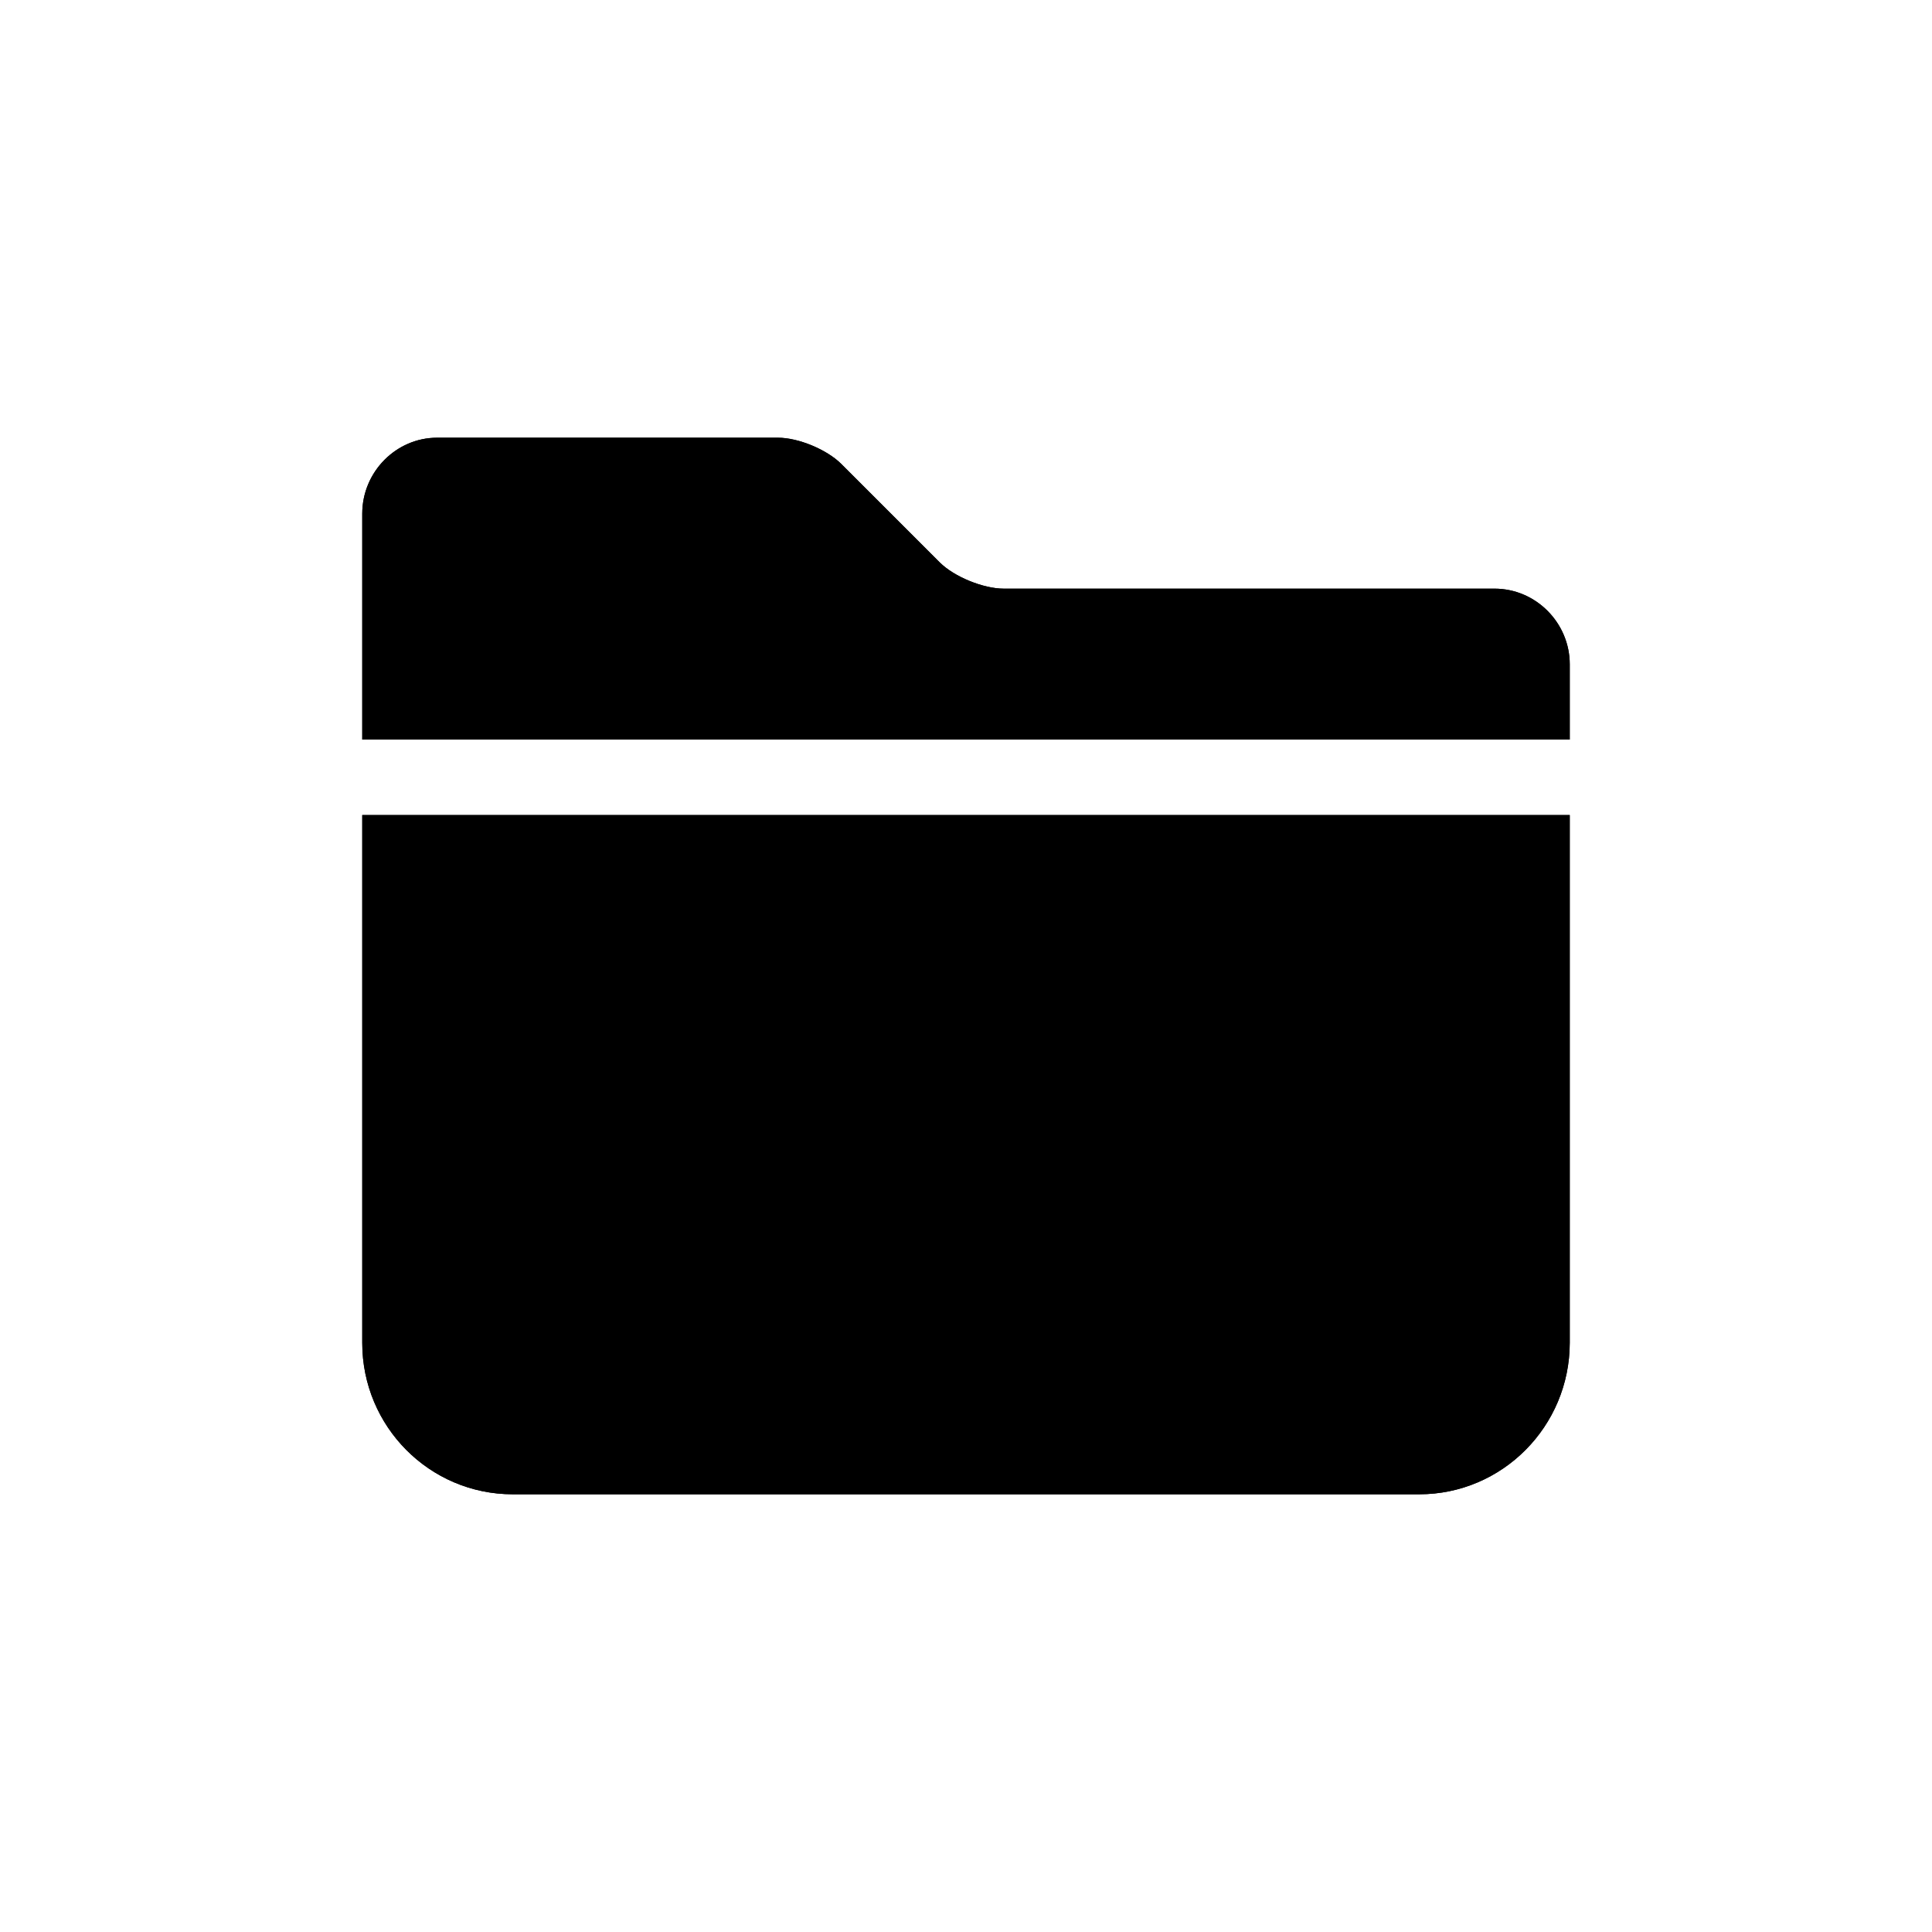
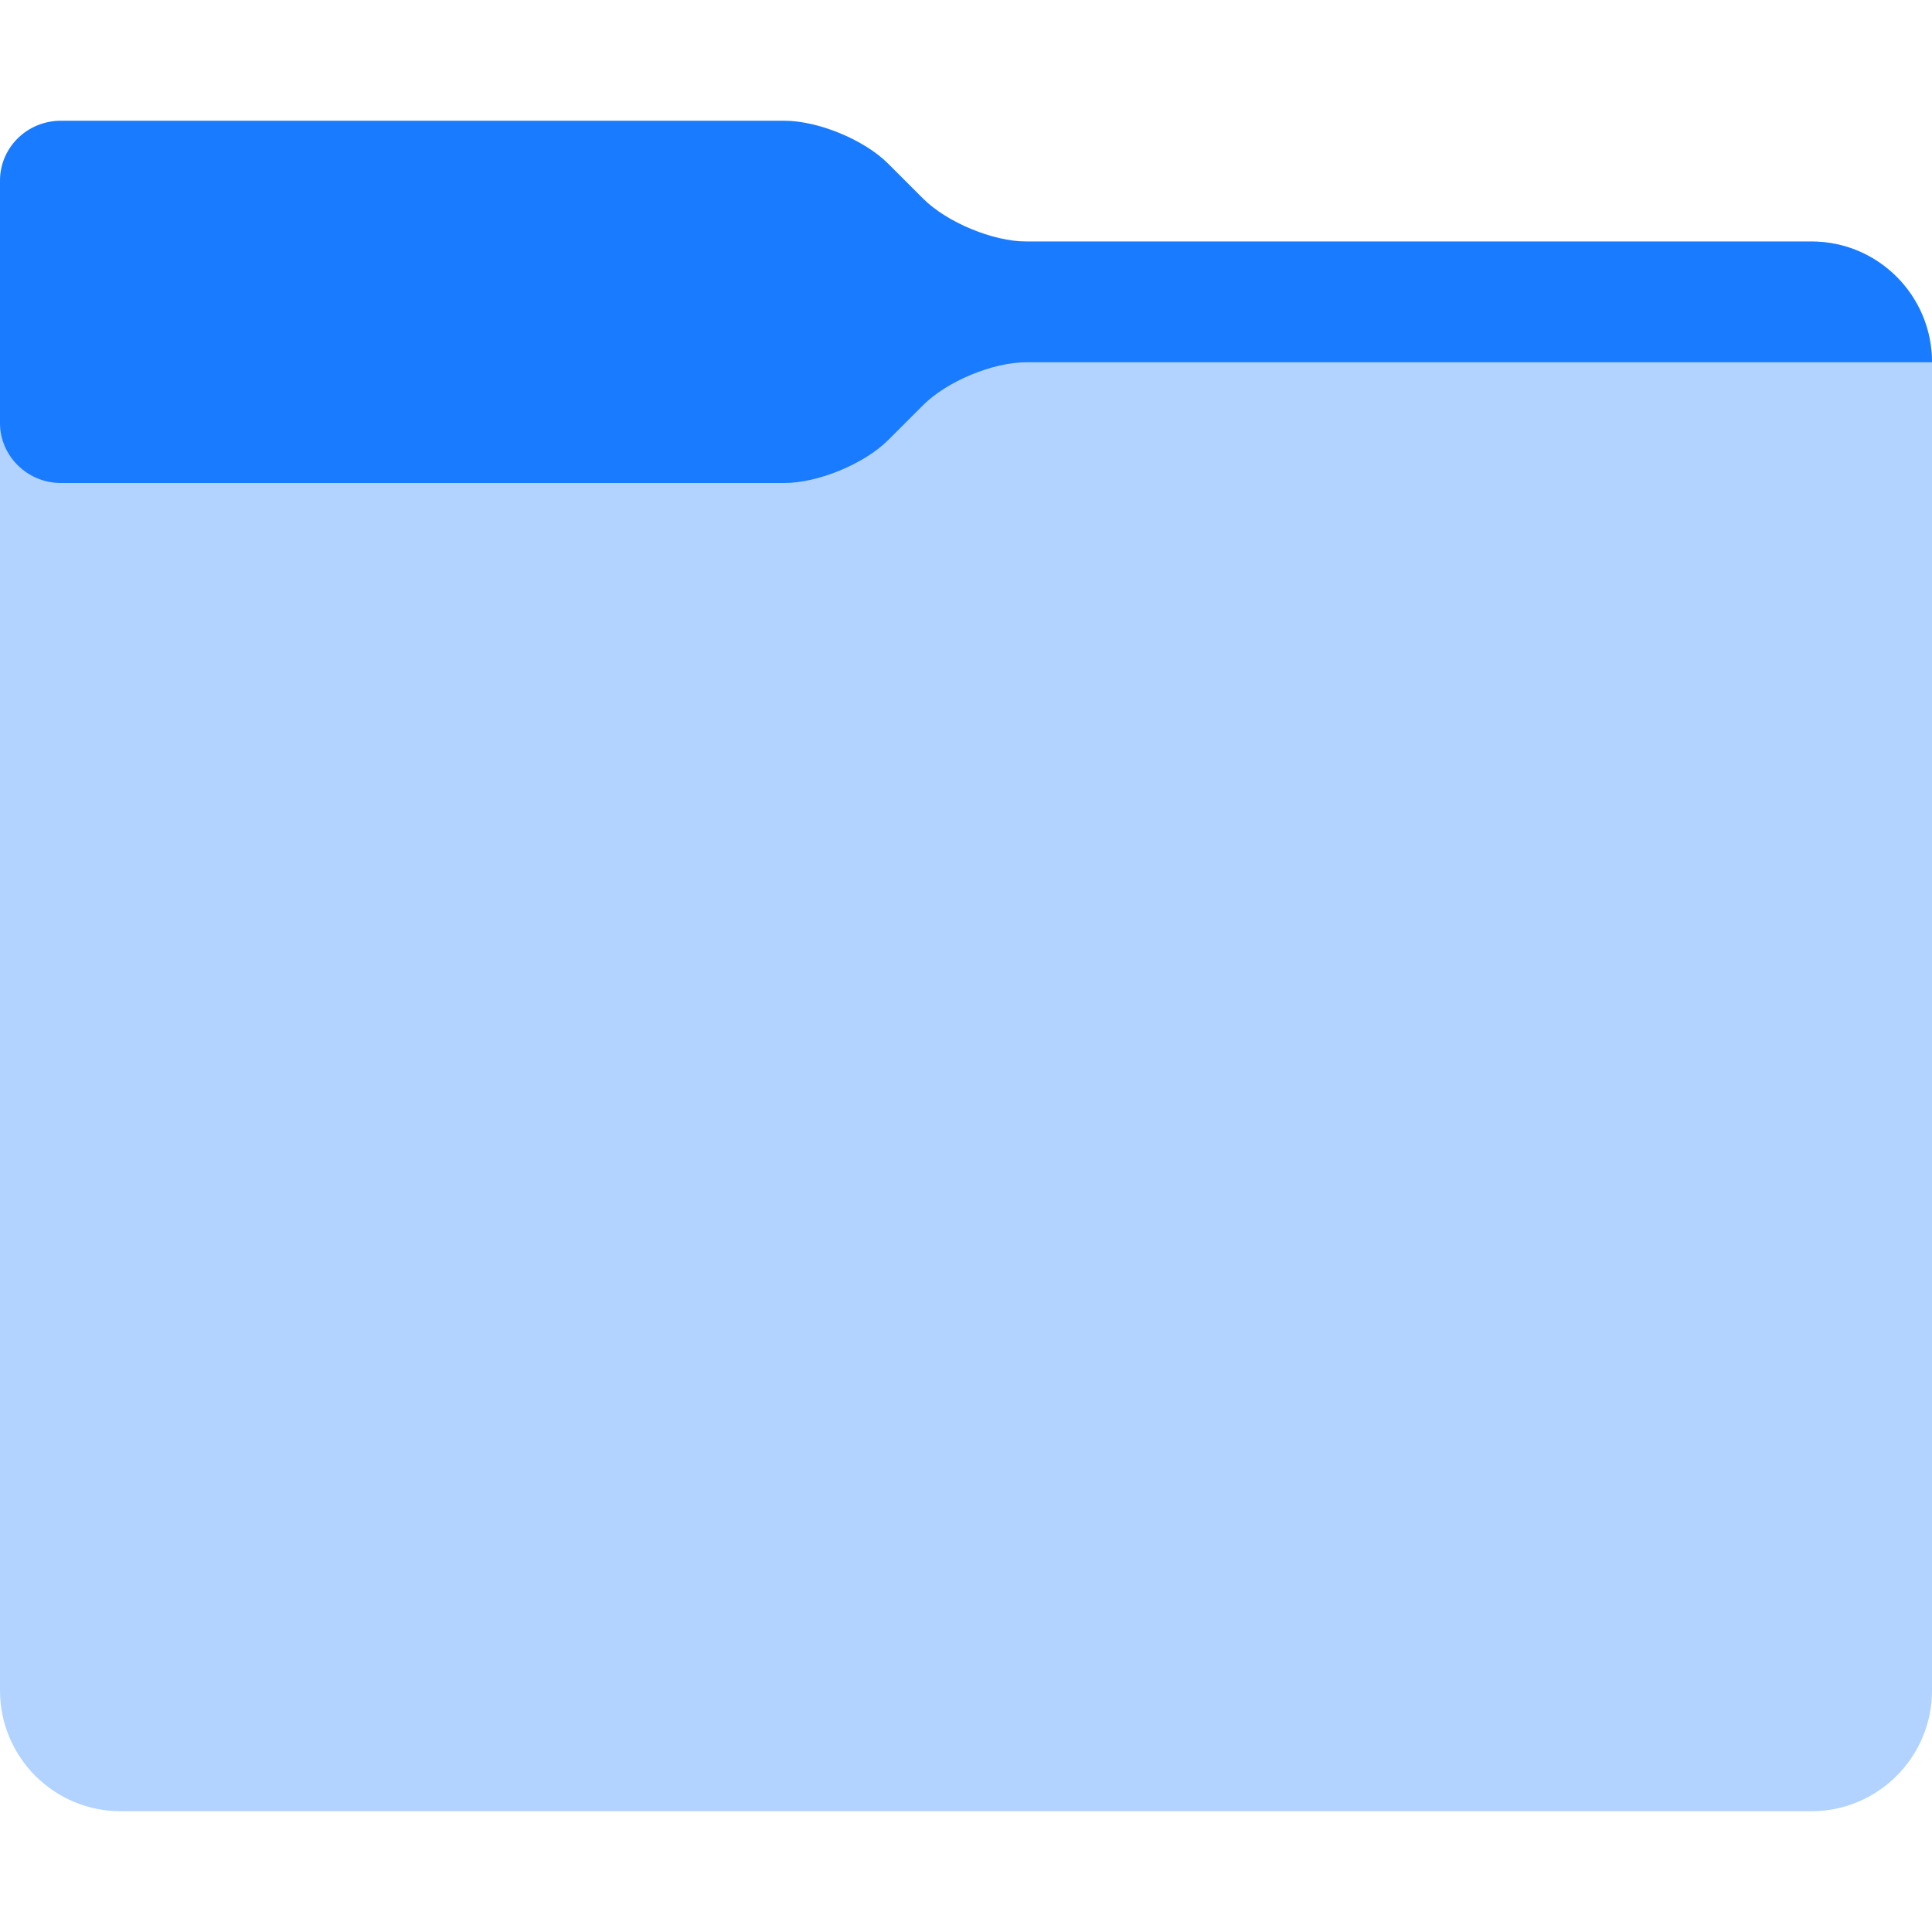
- <svg xmlns="http://www.w3.org/2000/svg" width="16" height="16" viewBox="0 0 16 16" id="svg2" version="1.1">
-   <defs id="defs12" />
-   <g transform="matrix(0.625,0,0,0.625,-17,-17)" id="g4" style="fill:#000000;fill-opacity:1;fill-rule:evenodd">
-     <path d="M 32,34.007 C 32,33.451 32.451,33 32.991,33 l 4.518,0 c 0.271,0 0.648,0.157 0.839,0.348 l 1.303,1.303 C 39.844,34.844 40.231,35 40.5,35 l 6.503,0 C 47.554,35 48,35.456 48,36.002 l 0,8.989 C 48,46.101 47.105,47 46.006,47 L 33.994,47 C 32.893,47 32,46.103 32,44.994 L 32,34.007 Z M 32,37 l 16,0 0,1 -16,0 0,-1 z" id="path6" style="fill:#000000;fill-opacity:1" />
-     <path d="M 32,34.007 C 32,33.451 32.451,33 32.991,33 l 4.518,0 c 0.271,0 0.648,0.157 0.839,0.348 l 1.303,1.303 C 39.844,34.844 40.231,35 40.5,35 l 6.503,0 C 47.554,35 48,35.456 48,36.002 l 0,8.989 C 48,46.101 47.105,47 46.006,47 L 33.994,47 C 32.893,47 32,46.103 32,44.994 L 32,34.007 Z M 32,37 l 16,0 0,1 -16,0 0,-1 z" id="path8" style="fill:#000000;fill-opacity:1" />
+ <svg xmlns="http://www.w3.org/2000/svg" width="32" height="32" viewBox="0 0 32 32">
+   <g fill="none" fill-rule="evenodd" transform="translate(0 2)">
+     <rect width="32" height="26" y="2" fill="#B2D3FF" rx="2" />
+     <path fill="#197BFF" d="M0,0.991 C0,0.444 0.45,0 1.007,0 L12.993,0 C13.549,0 14.312,0.312 14.711,0.711 L15.289,1.289 C15.682,1.682 16.445,2 17.001,2 L30.006,2 C31.107,2 32,2.895 32,4 L32,4 L17.001,4 C16.448,4 15.688,4.312 15.289,4.711 L14.711,5.289 C14.318,5.682 13.55,6 12.993,6 L1.007,6 C0.451,6 0,5.549 0,5.009 L0,0.991 Z" />
  </g>
</svg>
